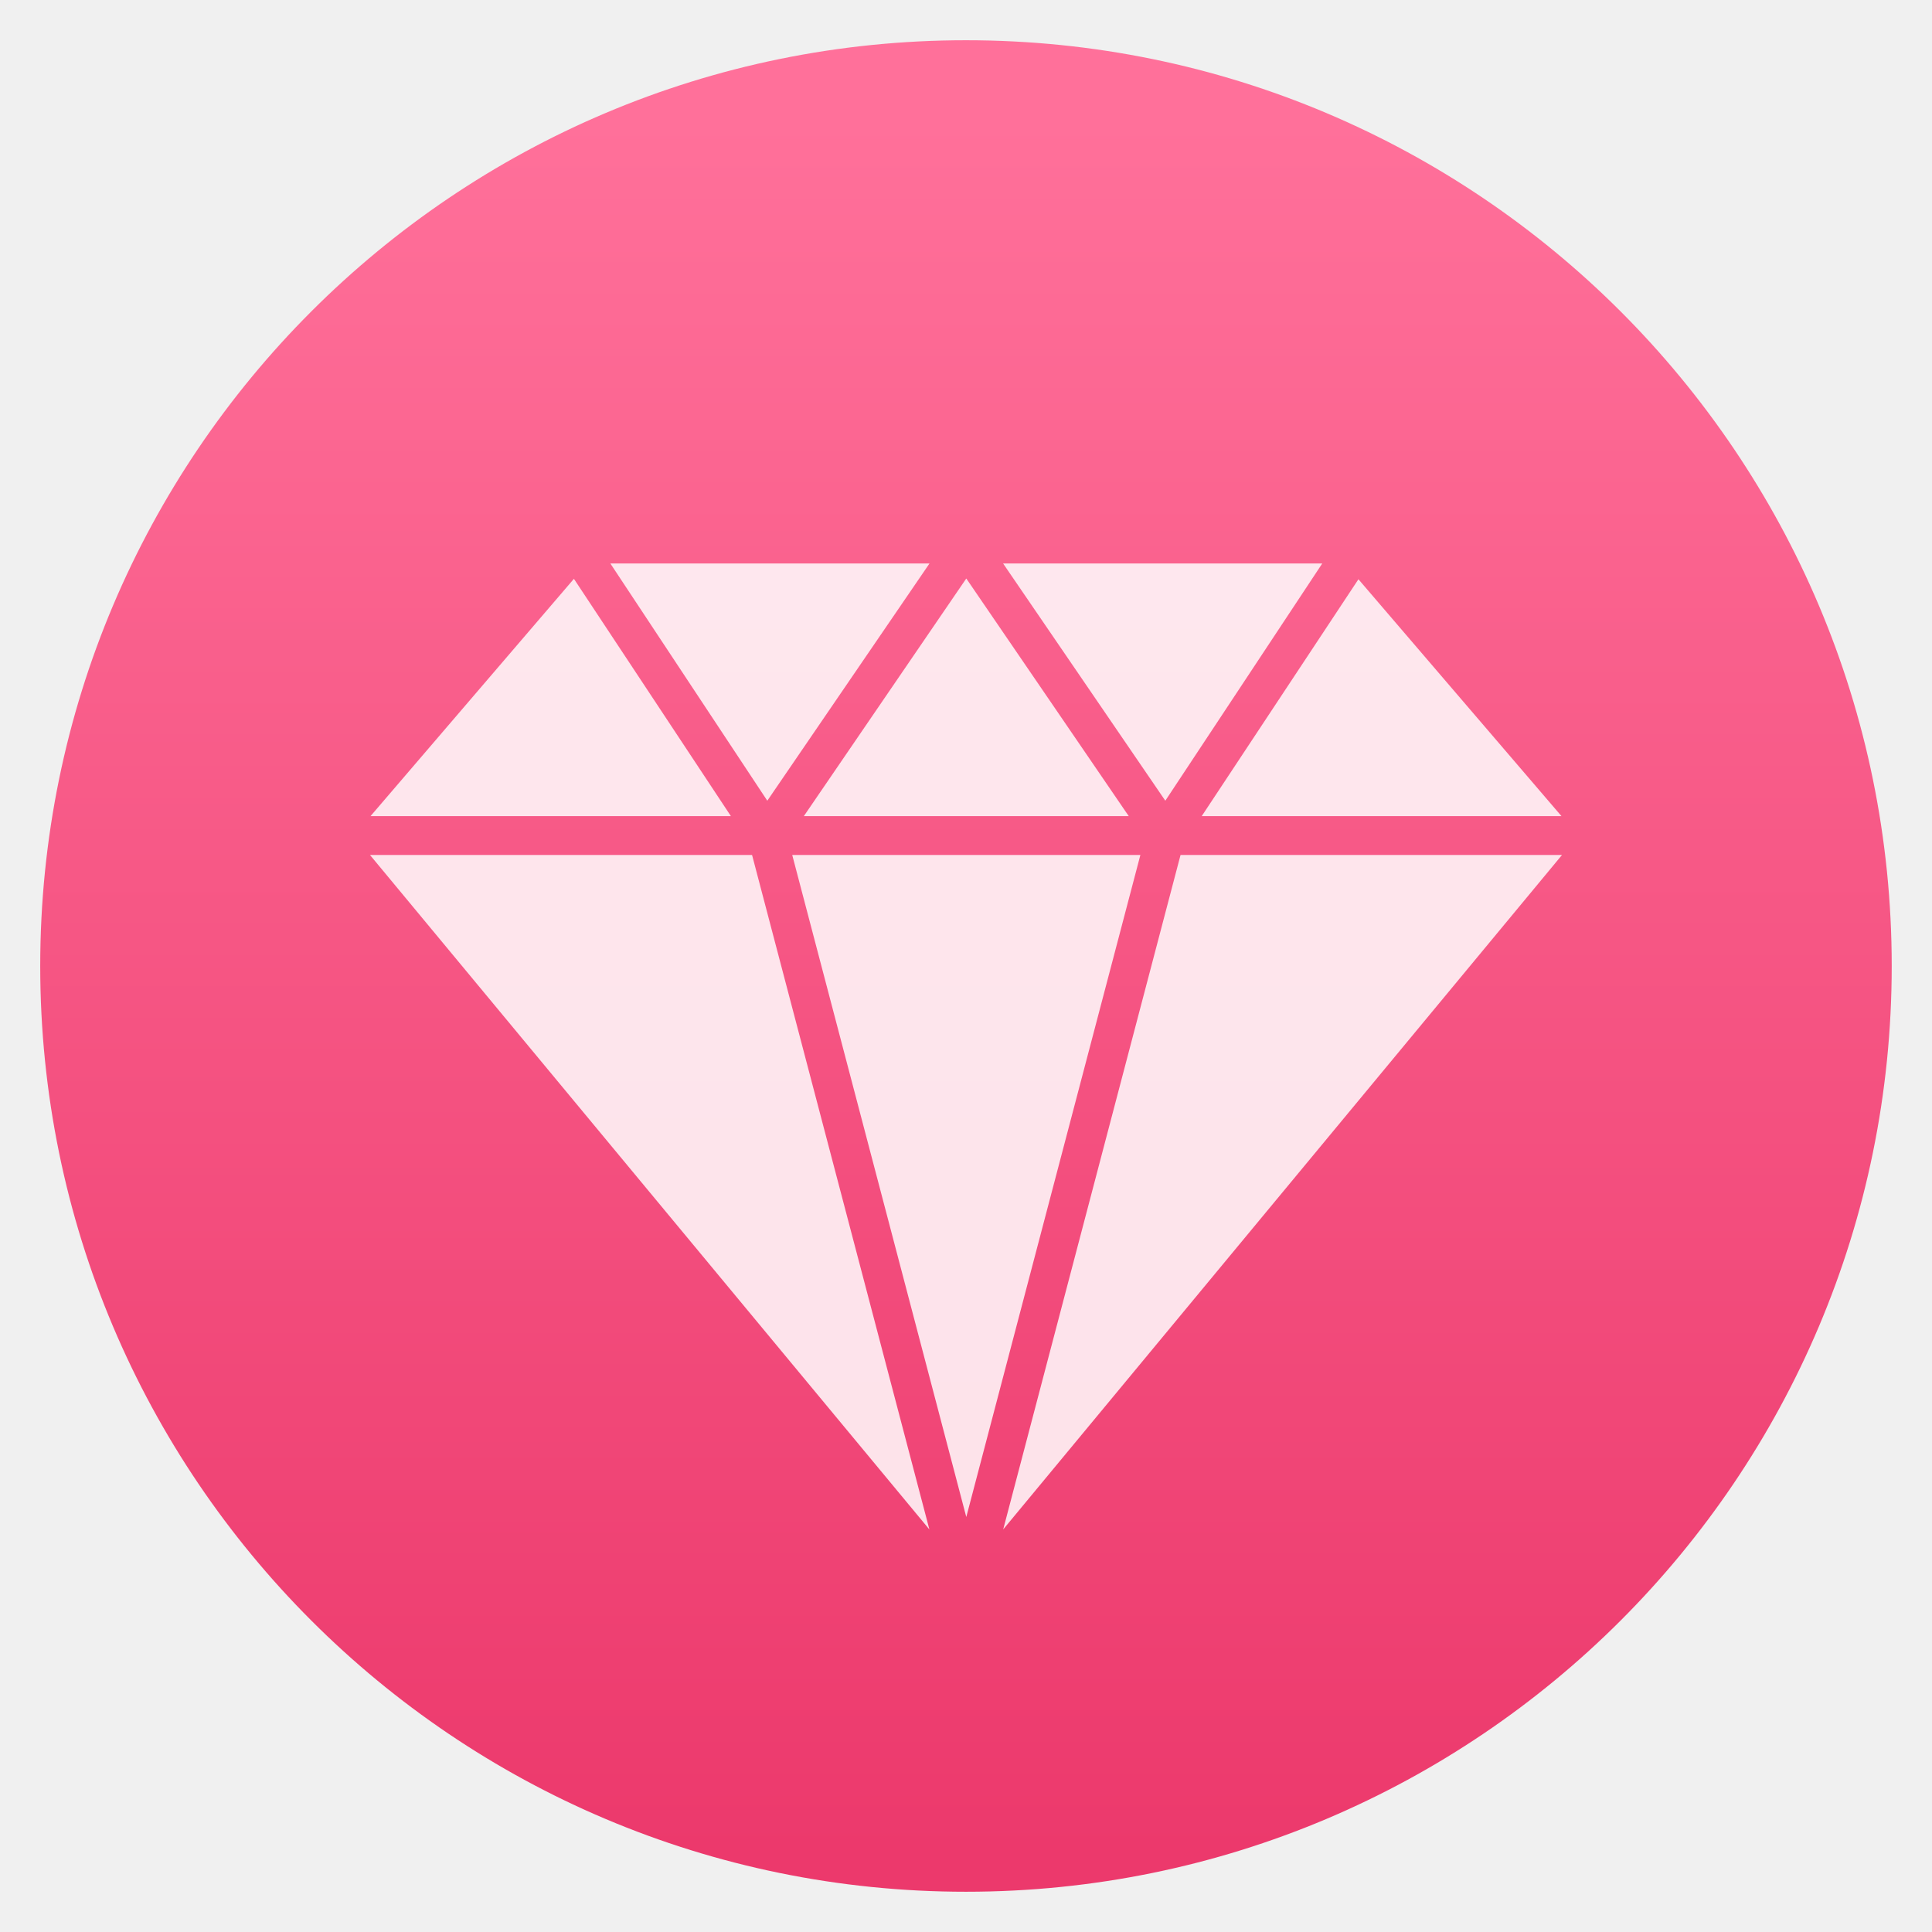
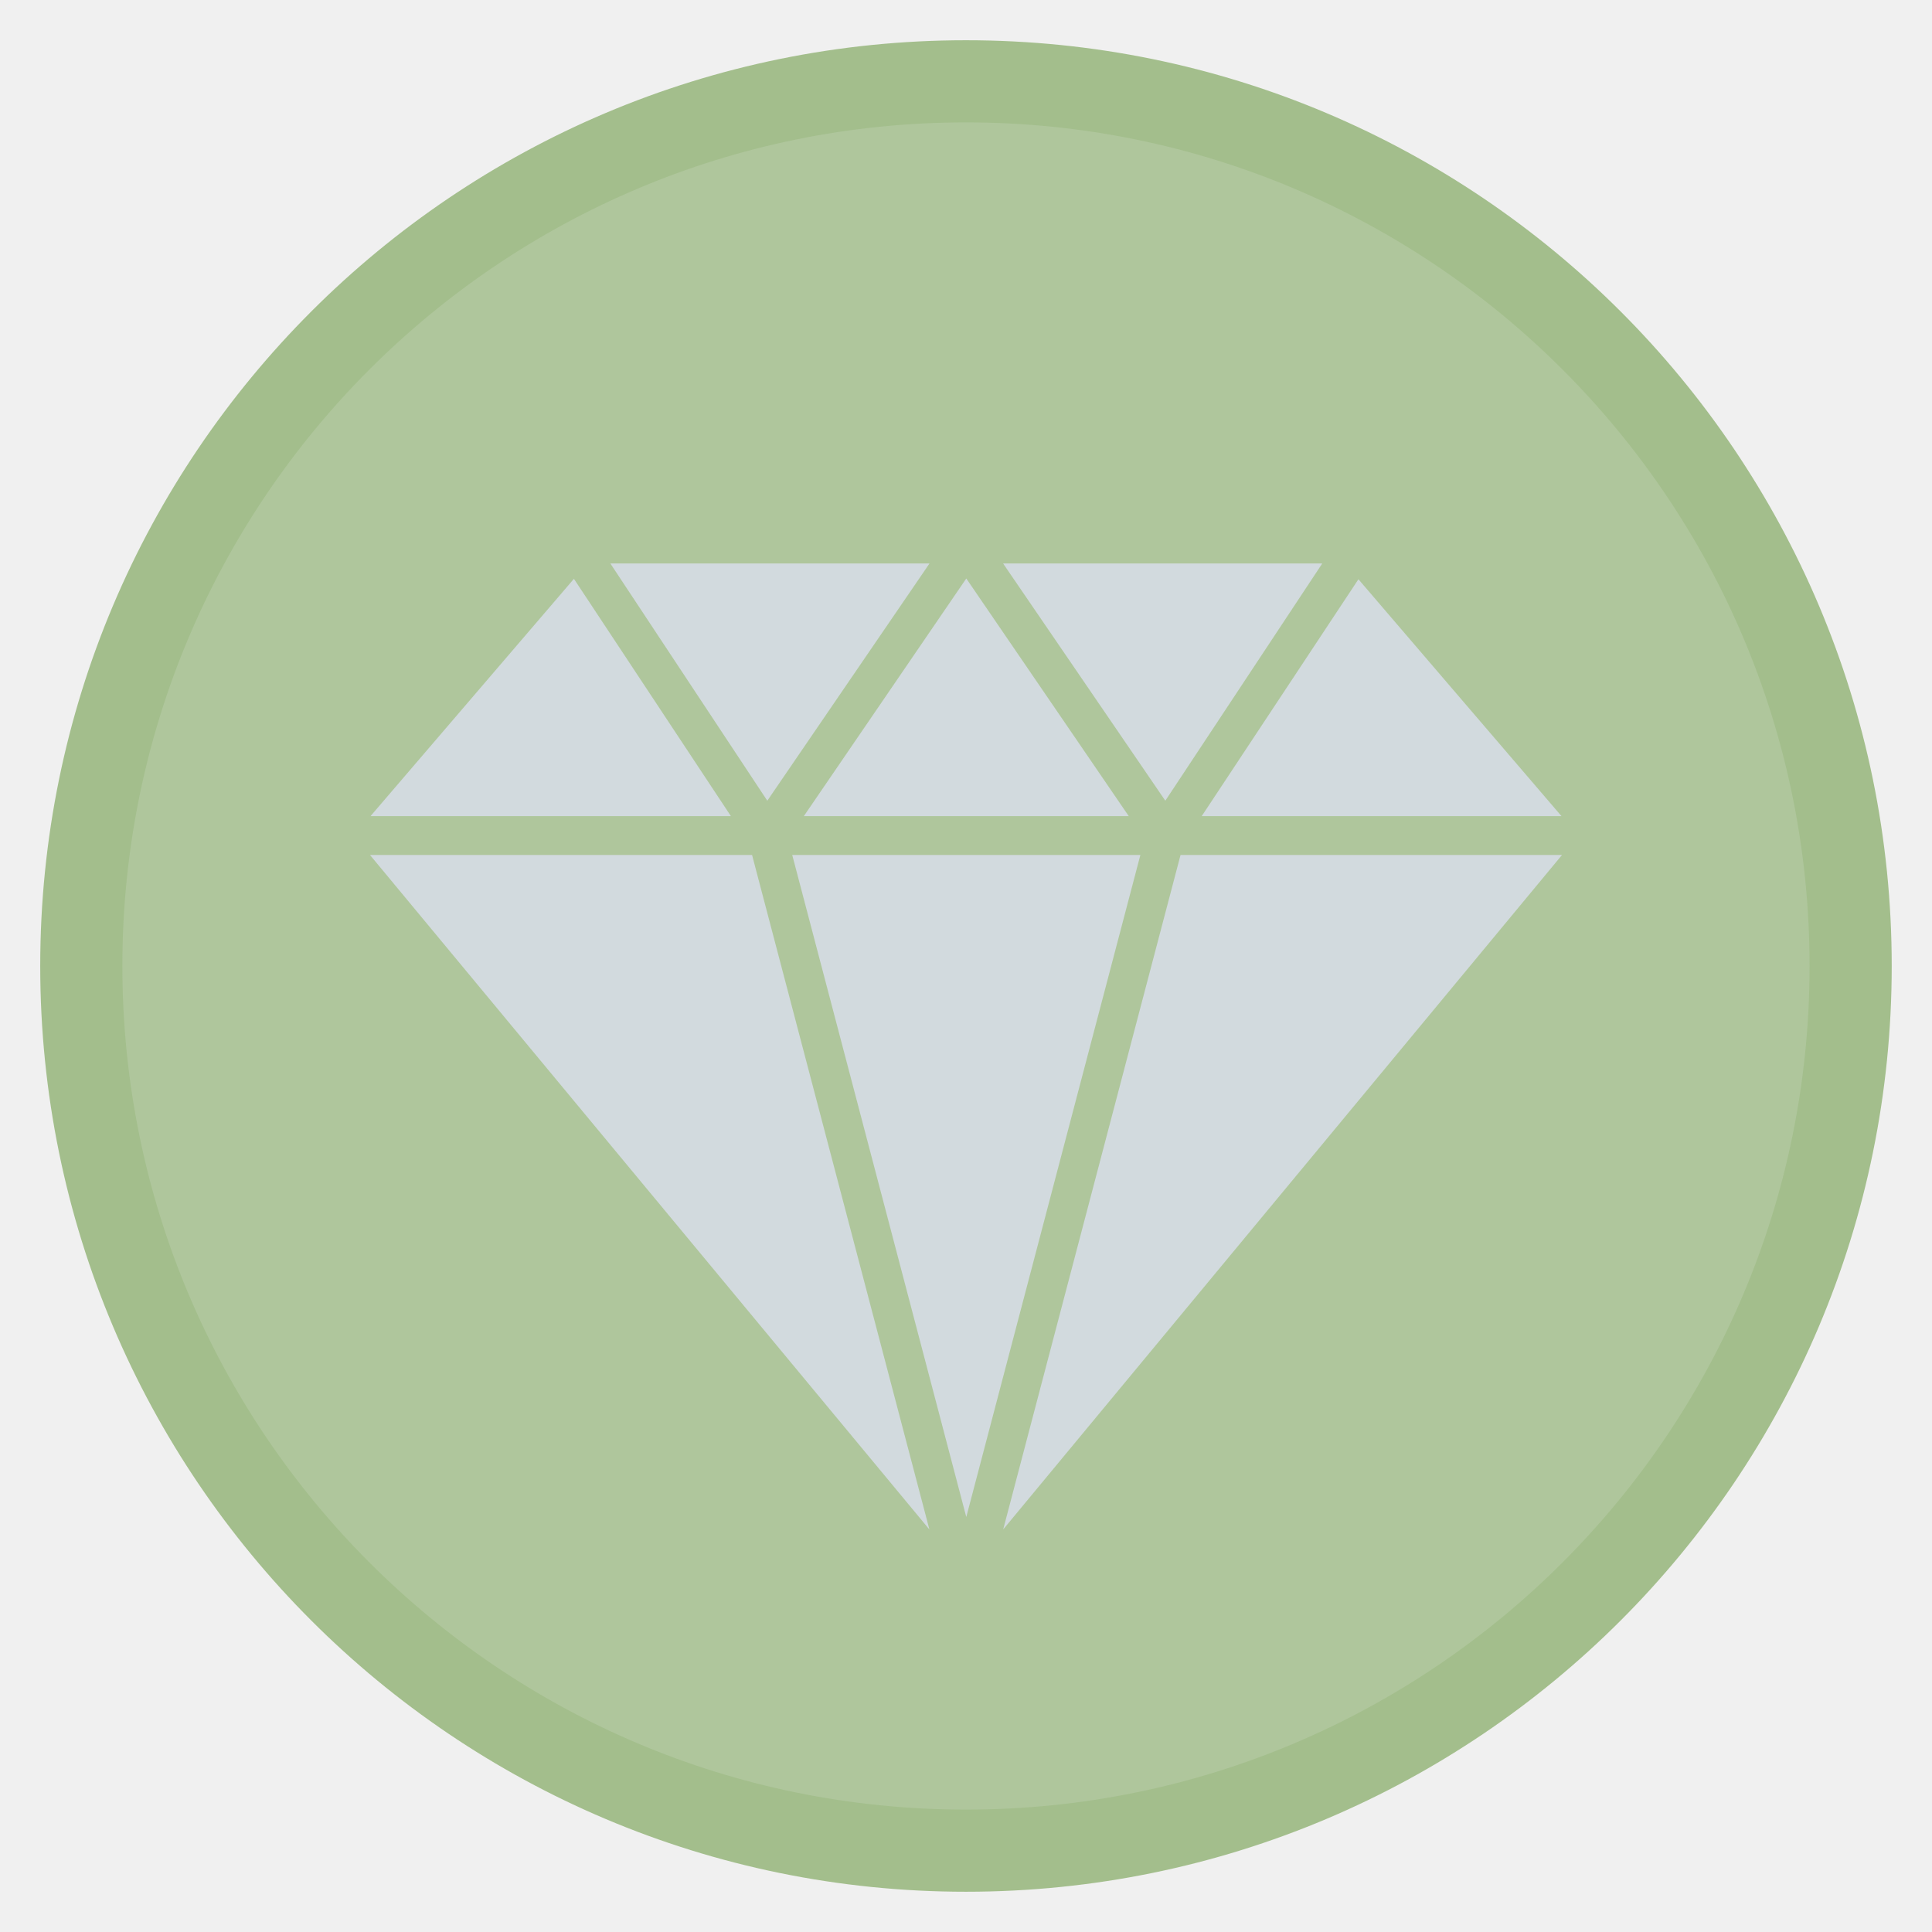
- <svg xmlns="http://www.w3.org/2000/svg" xmlns:xlink="http://www.w3.org/1999/xlink" height="48" width="48">
+ <svg xmlns="http://www.w3.org/2000/svg" xmlns:xlink="http://www.w3.org/1999/xlink" height="48" width="48" version="1.1" id="svg42">
+   <defs id="defs46" />
  <linearGradient id="a">
-     <stop offset="0" stop-color="#333538" />
-     <stop offset="1" stop-color="#566069" />
+     <stop offset="0" stop-color="#333538" id="stop2" />
+     <stop offset="1" stop-color="#566069" id="stop4" />
  </linearGradient>
  <linearGradient id="b" gradientUnits="userSpaceOnUse" x1="400.954" x2="400.954" xlink:href="#a" y1="545.223" y2="517.223" />
-   <linearGradient gradientUnits="userSpaceOnUse" x1="2.819" x2="11.758" xlink:href="#a" y1="1044.298" y2="1044.298" />
+   <linearGradient gradientUnits="userSpaceOnUse" x1="2.819" x2="11.758" xlink:href="#a" y1="1044.298" y2="1044.298" id="linearGradient8" />
  <linearGradient id="c" gradientUnits="userSpaceOnUse" x1="400.396" x2="400.396" y1="545.619" y2="517.619">
-     <stop offset="0" stop-color="#d3d3d3" />
-     <stop offset="1" stop-color="#fcf9f9" />
+     <stop offset="0" stop-color="#d3d3d3" id="stop10" />
+     <stop offset="1" stop-color="#fcf9f9" id="stop12" />
  </linearGradient>
  <linearGradient id="d" gradientUnits="userSpaceOnUse" x1="404.714" x2="404.714" y1="546.298" y2="517.298">
-     <stop offset="0" stop-color="#00cafe" />
-     <stop offset="1" stop-color="#1460f3" />
+     <stop offset="0" stop-color="#00cafe" id="stop15" />
+     <stop offset="1" stop-color="#1460f3" id="stop17" />
  </linearGradient>
  <linearGradient id="e" gradientUnits="userSpaceOnUse" x1="400.396" x2="400.396" y1="545.619" y2="517.619">
-     <stop offset="0" stop-color="#e3e3e3" />
-     <stop offset="1" stop-color="#fcf9f9" />
+     <stop offset="0" stop-color="#e3e3e3" id="stop20" />
+     <stop offset="1" stop-color="#fcf9f9" id="stop22" />
  </linearGradient>
  <linearGradient id="f" gradientUnits="userSpaceOnUse" x1="401.208" x2="401.208" y1="545.811" y2="518.422">
-     <stop offset="0" stop-color="#ec396c" />
-     <stop offset="1" stop-color="#ff709a" />
+     <stop offset="0" stop-color="#ec396c" id="stop25" />
+     <stop offset="1" stop-color="#ff709a" id="stop27" />
  </linearGradient>
-   <g fill="url(#b)" transform="matrix(1.56997 0 0 1.56997 -605.0975 -810.9779)">
-     <g fill="url(#c)" stroke-width="1.3" transform="translate(.135243 .045175)">
-       <circle cx="400.571" cy="531.798" fill="url(#f)" r="14" stroke="url(#f)" stroke-width="1.3" />
-       <circle cx="400.571" cy="531.798" fill="url(#e)" r="0" stroke="url(#d)" stroke-width="1" />
-       <circle cx="400.571" cy="531.798" fill="url(#c)" r="0" />
+   <g fill="url(#b)" transform="matrix(1.56997 0 0 1.56997 -605.0975 -810.9779)" id="g40">
+     <g fill="url(#c)" stroke-width="1.3" transform="translate(.135243 .045175)" id="g36">
+       <ellipse cx="400.571" cy="531.798" fill="url(#f)" stroke="url(#f)" stroke-width="1.3" id="circle30" style="fill:#a3be8c;fill-opacity:0.847;stroke:#a3be8c;stroke-width:1.3;stroke-miterlimit:4;stroke-dasharray:none;stroke-opacity:1" rx="14" ry="14" />
+       <circle cx="400.571" cy="531.798" fill="url(#e)" r="0" stroke="url(#d)" stroke-width="1" id="circle32" />
+       <circle cx="400.571" cy="531.798" fill="url(#c)" r="0" id="circle34" />
    </g>
-     <path d="m333.227 39.545-54.916 83.015-56.76-83.015zm-63.641 102h-121.829l60.908 231.669zm-117.763-13.6h113.688l-56.847-83.15zm-12.79-5.385 56.753-83.015h-111.67zm56.725 255.02-62.057-236.035h-133.701zm-195.568-249.635h126.1l-54.931-83.035zm345.699-82.885-54.836 82.885h125.883zm-62.248 96.485-62.063 236.015 195.547-236.015z" fill="#fff" fill-opacity=".847" transform="matrix(.04522287 0 0 .04522287 391.2748 523.6852)" />
+     <path d="m333.227 39.545-54.916 83.015-56.76-83.015zm-63.641 102h-121.829l60.908 231.669zm-117.763-13.6h113.688l-56.847-83.15zm-12.79-5.385 56.753-83.015h-111.67zm56.725 255.02-62.057-236.035h-133.701zm-195.568-249.635h126.1l-54.931-83.035zm345.699-82.885-54.836 82.885h125.883zm-62.248 96.485-62.063 236.015 195.547-236.015z" fill="#fff" fill-opacity=".847" transform="matrix(.04522287 0 0 .04522287 391.2748 523.6852)" id="path38" style="fill:#d8dee9;fill-opacity:0.847" />
  </g>
</svg>
